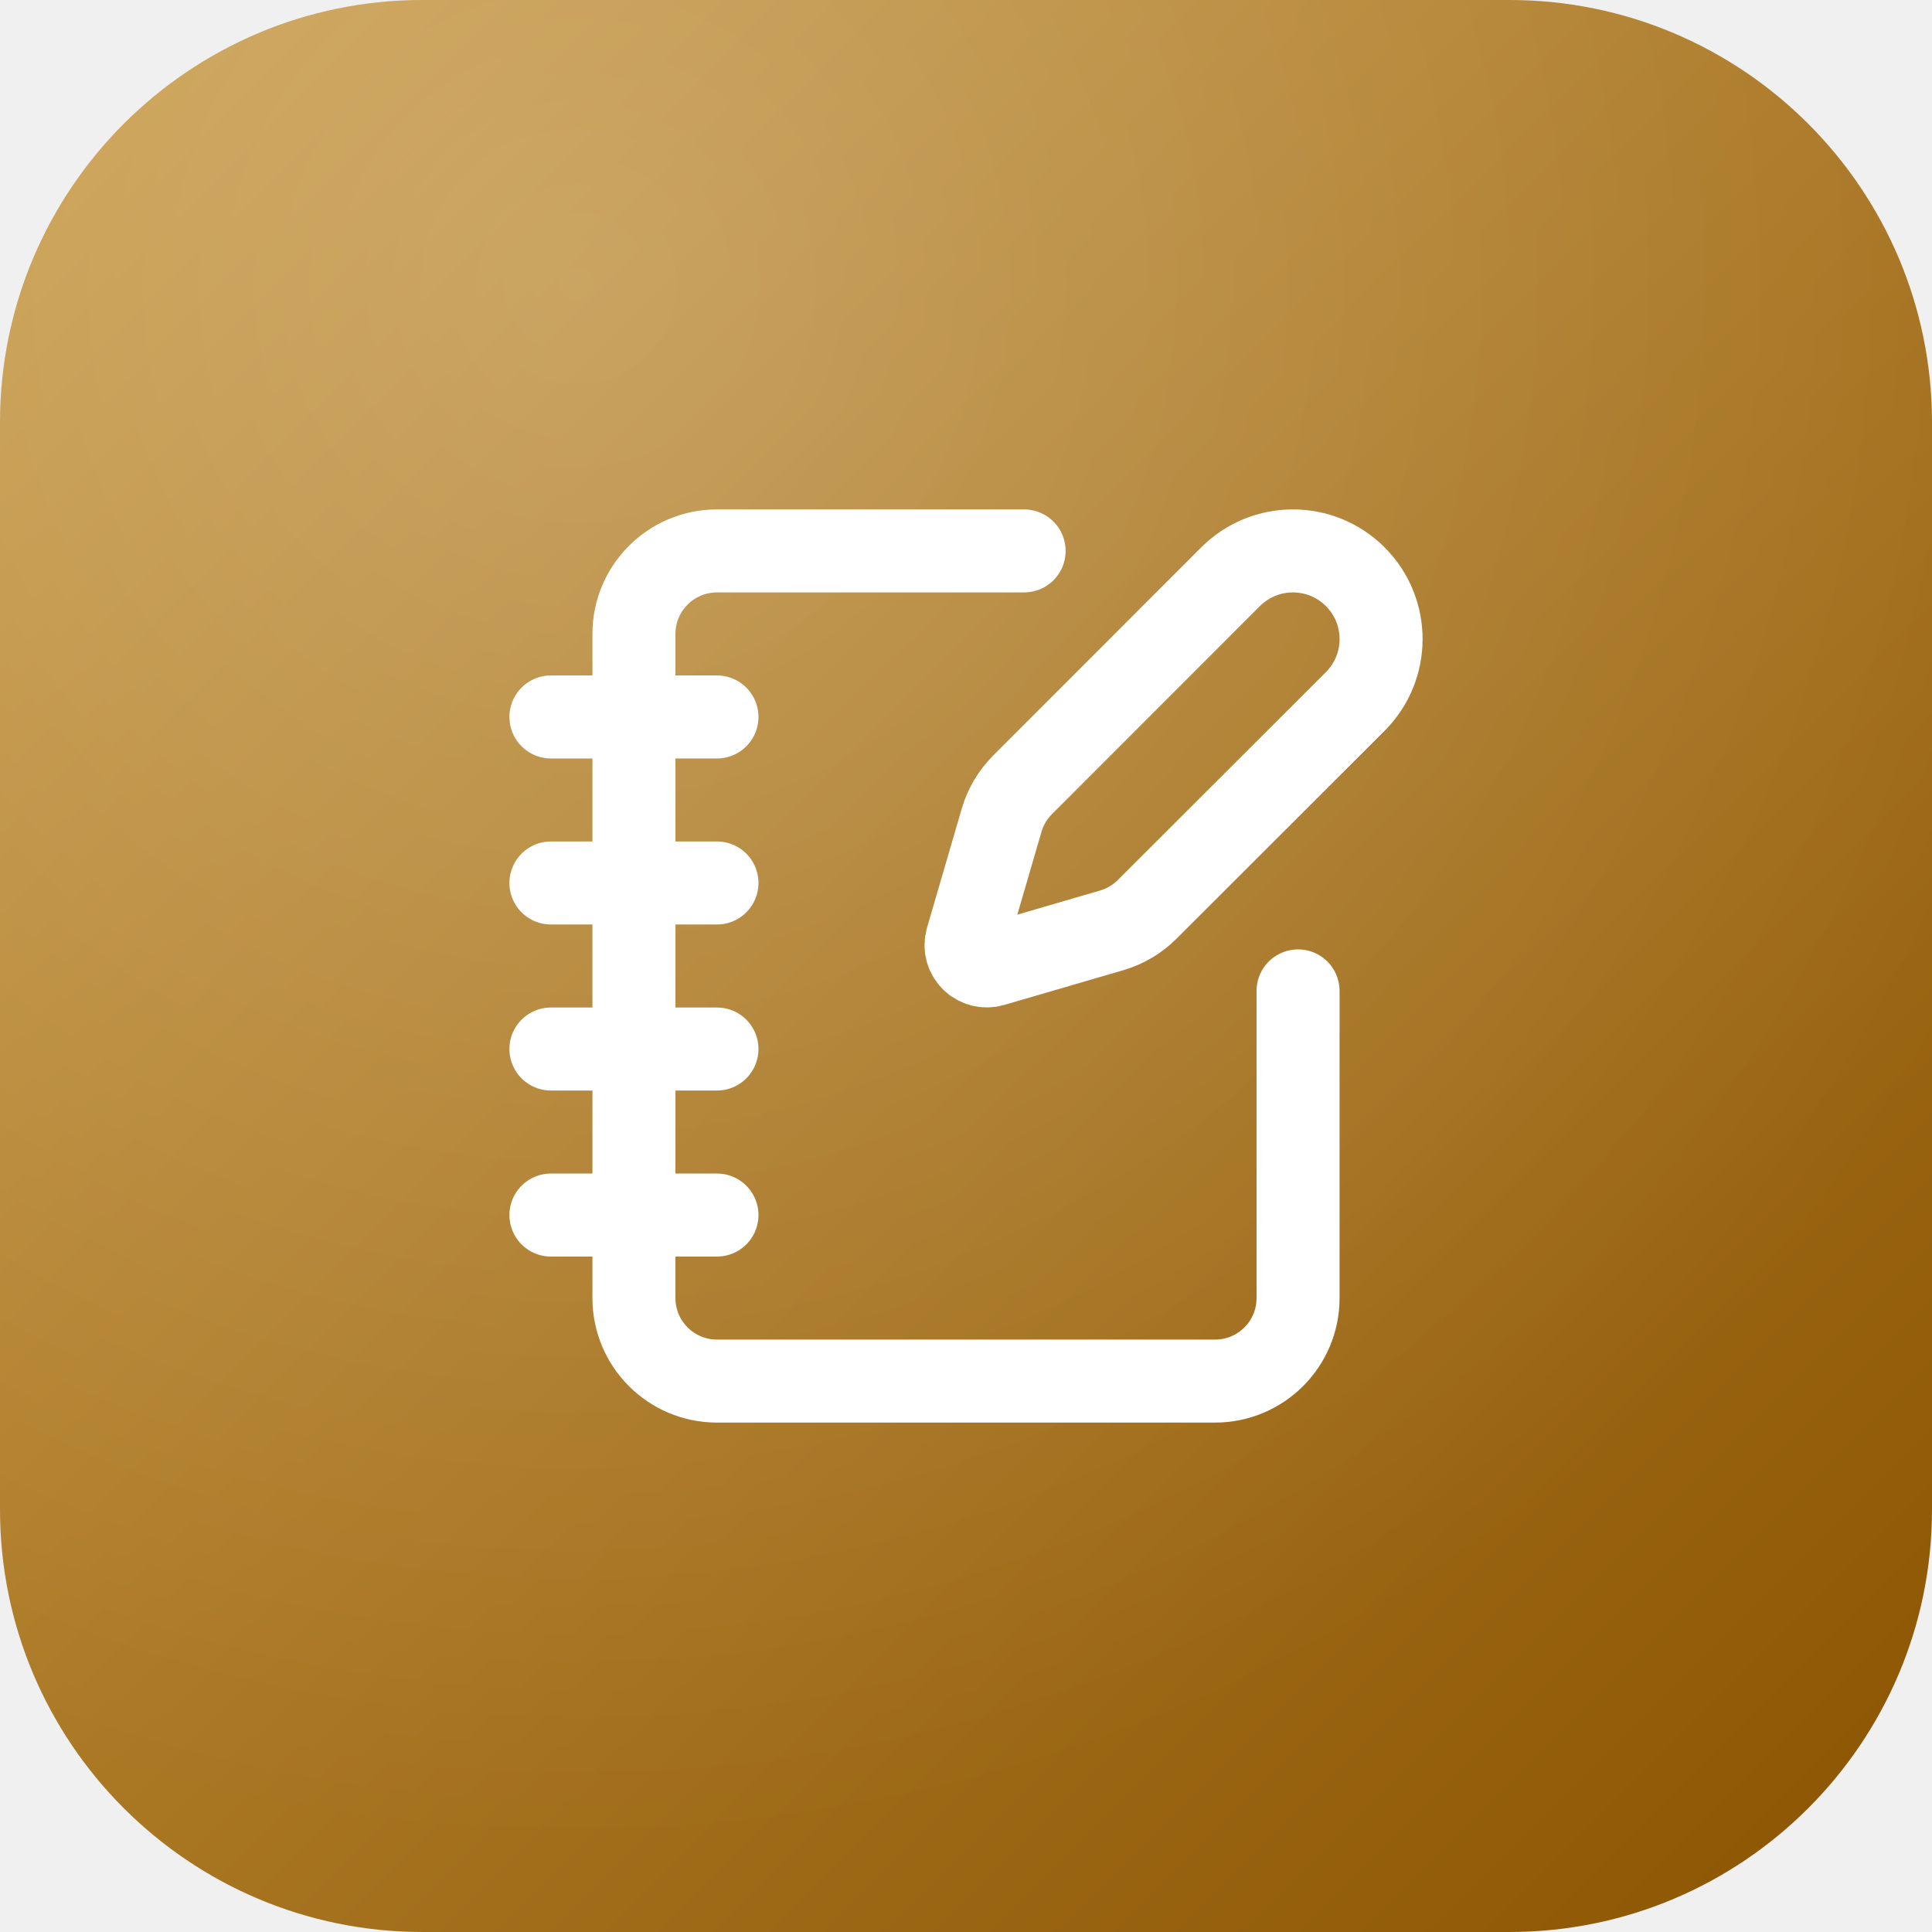
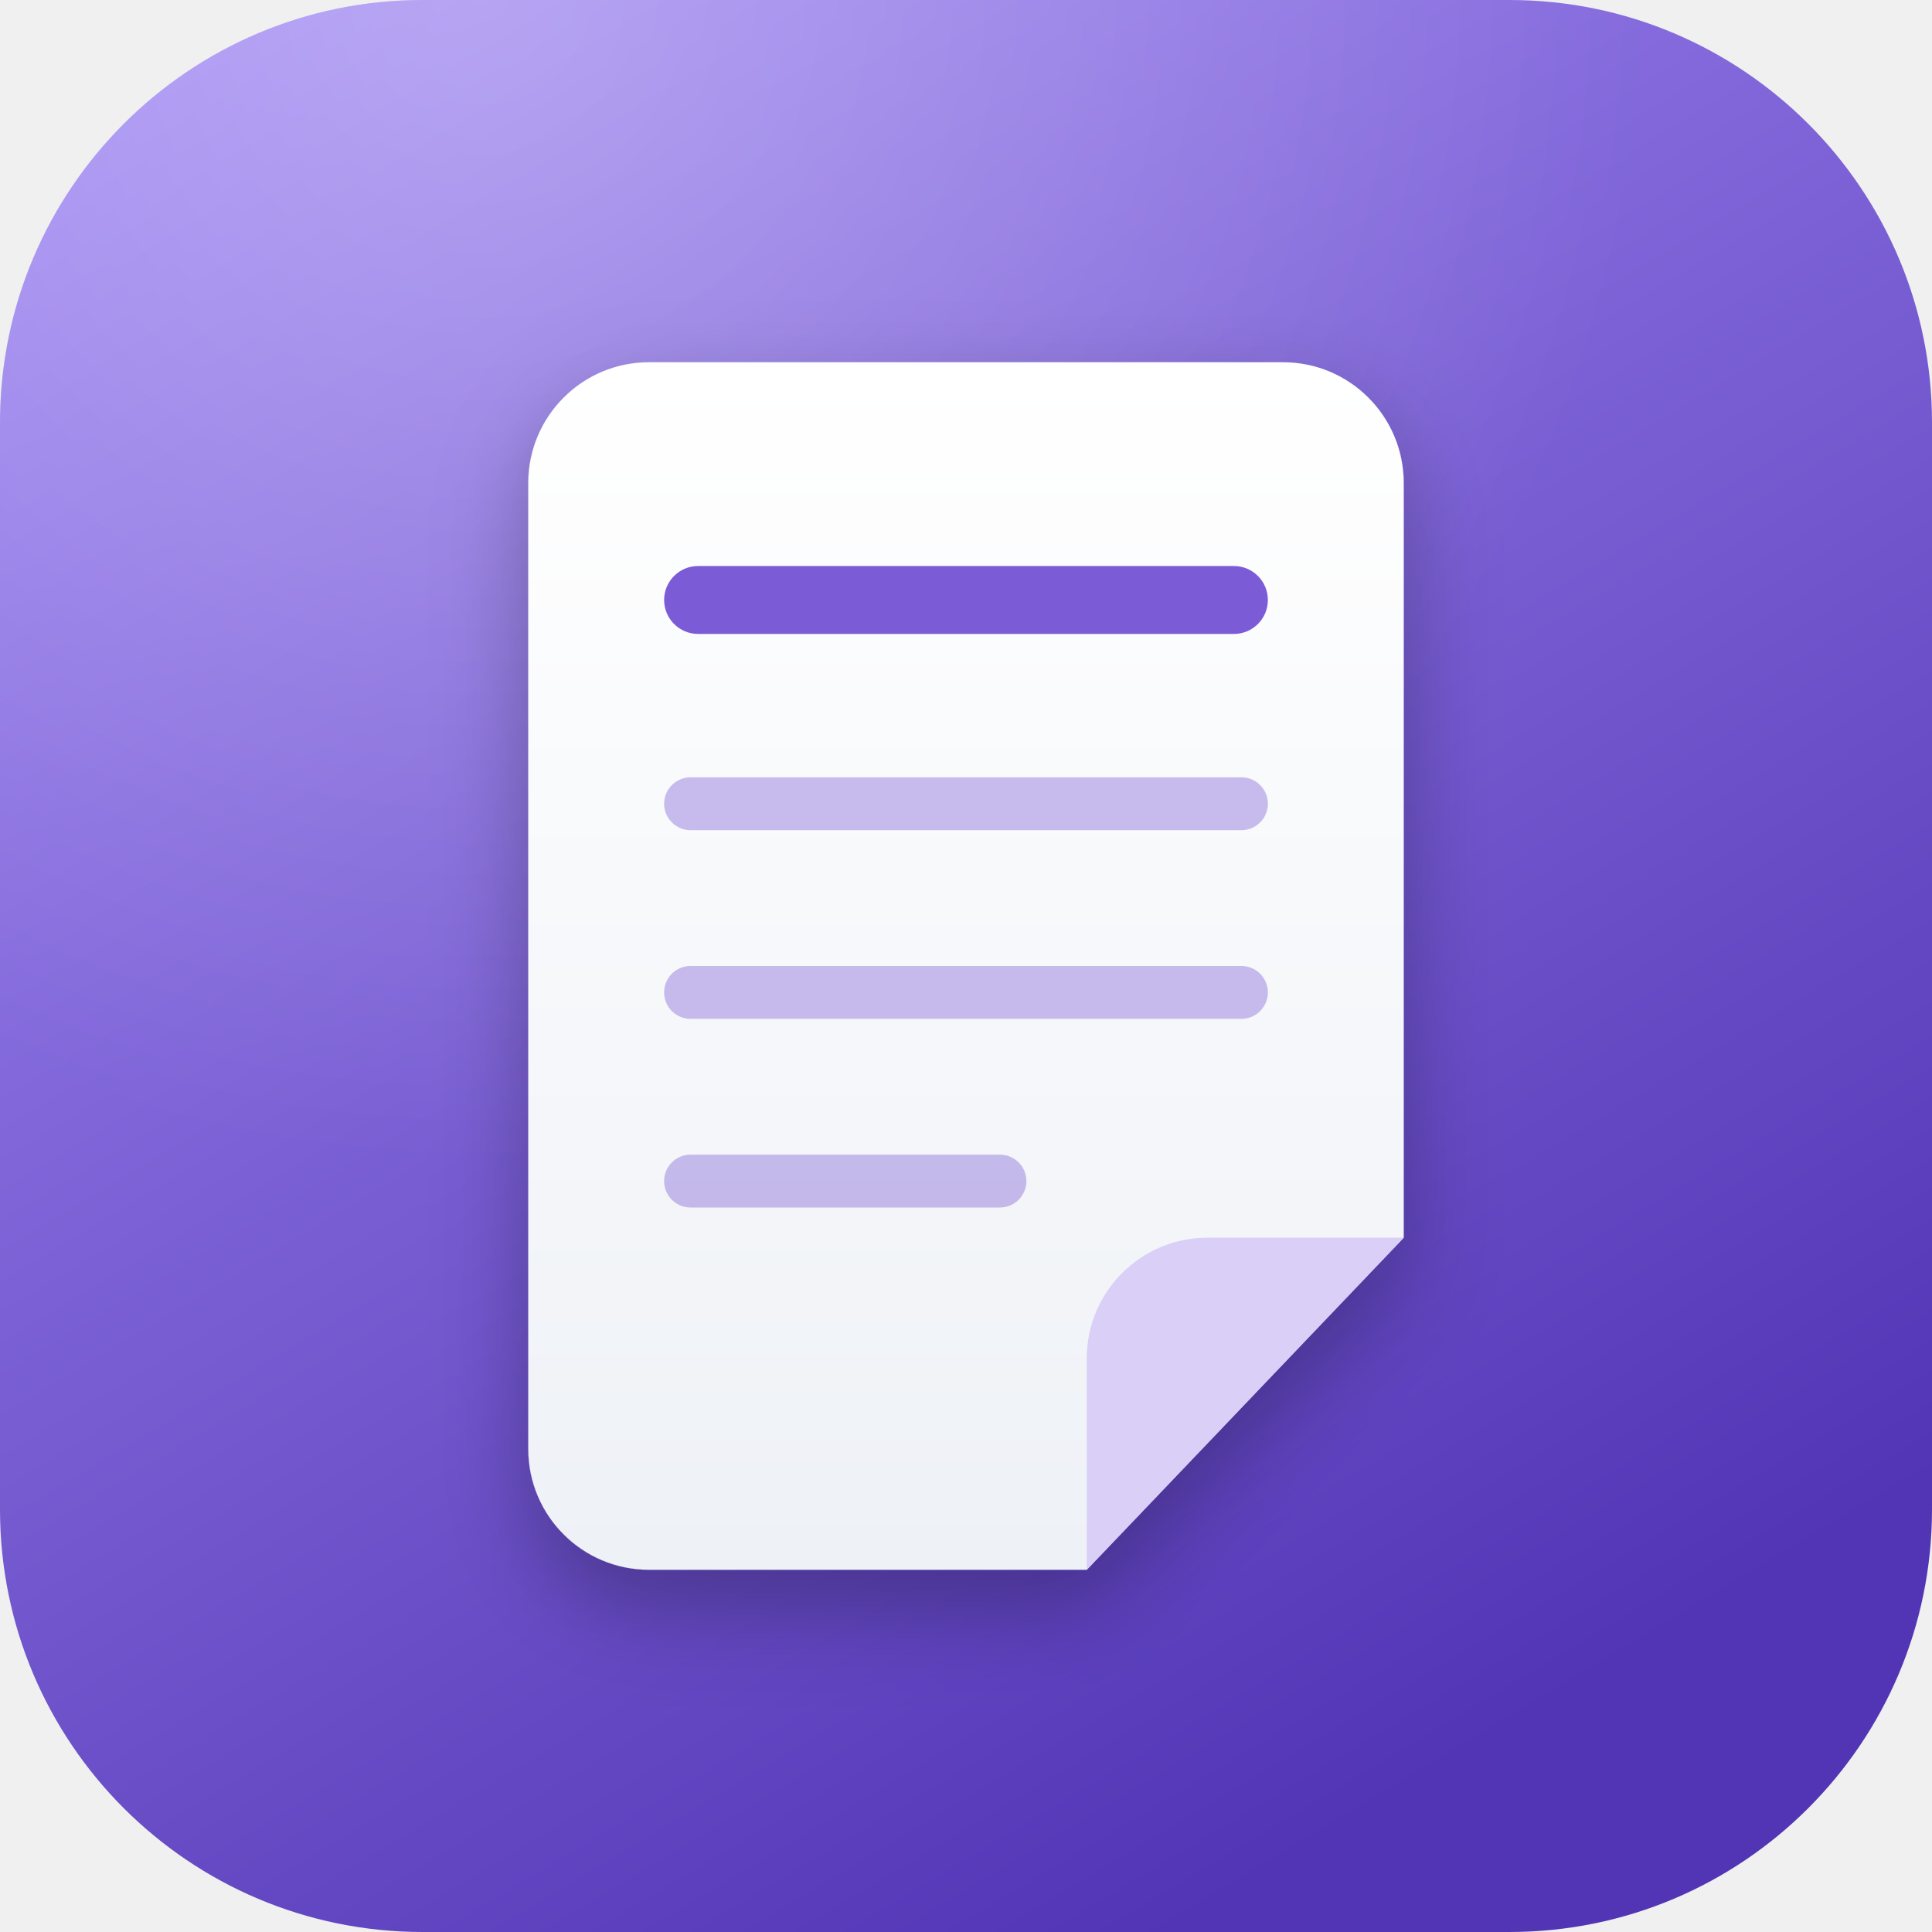
<svg xmlns="http://www.w3.org/2000/svg" viewBox="0 0 512 512">
  <defs>
-     <linearGradient id="g" x1="0" y1="0" x2="1" y2="1">
-       <stop offset="0" stop-color="#c99a45" />
-       <stop offset="1" stop-color="#8a5300" />
+     <linearGradient id="bg" x1="0" y1="0" x2=".6" y2="1">
+       <stop offset="0" stop-color="#a48cf5" />
+       <stop offset="1" stop-color="#5235b5" />
    </linearGradient>
-     <radialGradient id="l" cx=".3" cy=".15" r=".8">
-       <stop offset="0" stop-color="#fff" stop-opacity=".22" />
-       <stop offset="1" stop-color="#fff" stop-opacity="0" />
+     <radialGradient id="hi" cx=".25" cy="0" r="1">
+       <stop offset="0" stop-color="#fff" stop-opacity=".28" />
+       <stop offset=".6" stop-color="#fff" stop-opacity="0" />
    </radialGradient>
+     <linearGradient id="paper" x1="0" y1="0" x2="0" y2="1">
+       <stop offset="0" stop-color="#fff" />
+       <stop offset="1" stop-color="#eef1f6" />
+     </linearGradient>
+     <filter id="sh" x="-20%" y="-20%" width="140%" height="150%">
+       <feDropShadow dx="0" dy="10" stdDeviation="12" flood-color="#000" flood-opacity=".28" />
+     </filter>
  </defs>
-   <rect width="512" height="512" rx="112" fill="url(#g)" />
-   <rect width="512" height="512" rx="112" fill="url(#l)" />
-   <g transform="translate(124 124) scale(11)" fill="none" stroke="#fff" stroke-width="2" stroke-linecap="round" stroke-linejoin="round">
-     <path d="M13.4 2H6a2 2 0 0 0-2 2v16a2 2 0 0 0 2 2h12a2 2 0 0 0 2-2v-7.4" />
-     <path d="M2 6h4" />
-     <path d="M2 10h4" />
-     <path d="M2 14h4" />
-     <path d="M2 18h4" />
-     <path d="M21.378 5.626a1 1 0 1 0-3.004-3.004l-5.01 5.012a2 2 0 0 0-.506.854l-.837 2.87a.5.5 0 0 0 .62.62l2.87-.837a2 2 0 0 0 .854-.506z" />
+   <rect width="512" height="512" rx="112" fill="url(#bg)" />
+   <rect width="512" height="512" rx="112" fill="url(#hi)" />
+   <g transform="translate(0 0) scale(1)">
+     <g filter="url(#sh)">
+       <path d="M140 128 a32 32 0 0 1 32 -32 h168 a32 32 0 0 1 32 32 v200 l-84 88 h-116 a32 32 0 0 1 -32 -32 z" fill="url(#paper)" />
+     </g>
+     <path d="M372 328 l-84 88 v-56 a32 32 0 0 1 32 -32 z" fill="#d9cff7" />
+     <rect x="176" y="150" width="160" height="18" rx="9" fill="#7c5cd6" />
+     <rect x="176" y="206" width="160" height="14" rx="7" fill="#7c5cd6" opacity=".4" />
+     <rect x="176" y="256" width="160" height="14" rx="7" fill="#7c5cd6" opacity=".4" />
+     <rect x="176" y="306" width="96" height="14" rx="7" fill="#7c5cd6" opacity=".4" />
  </g>
</svg>
